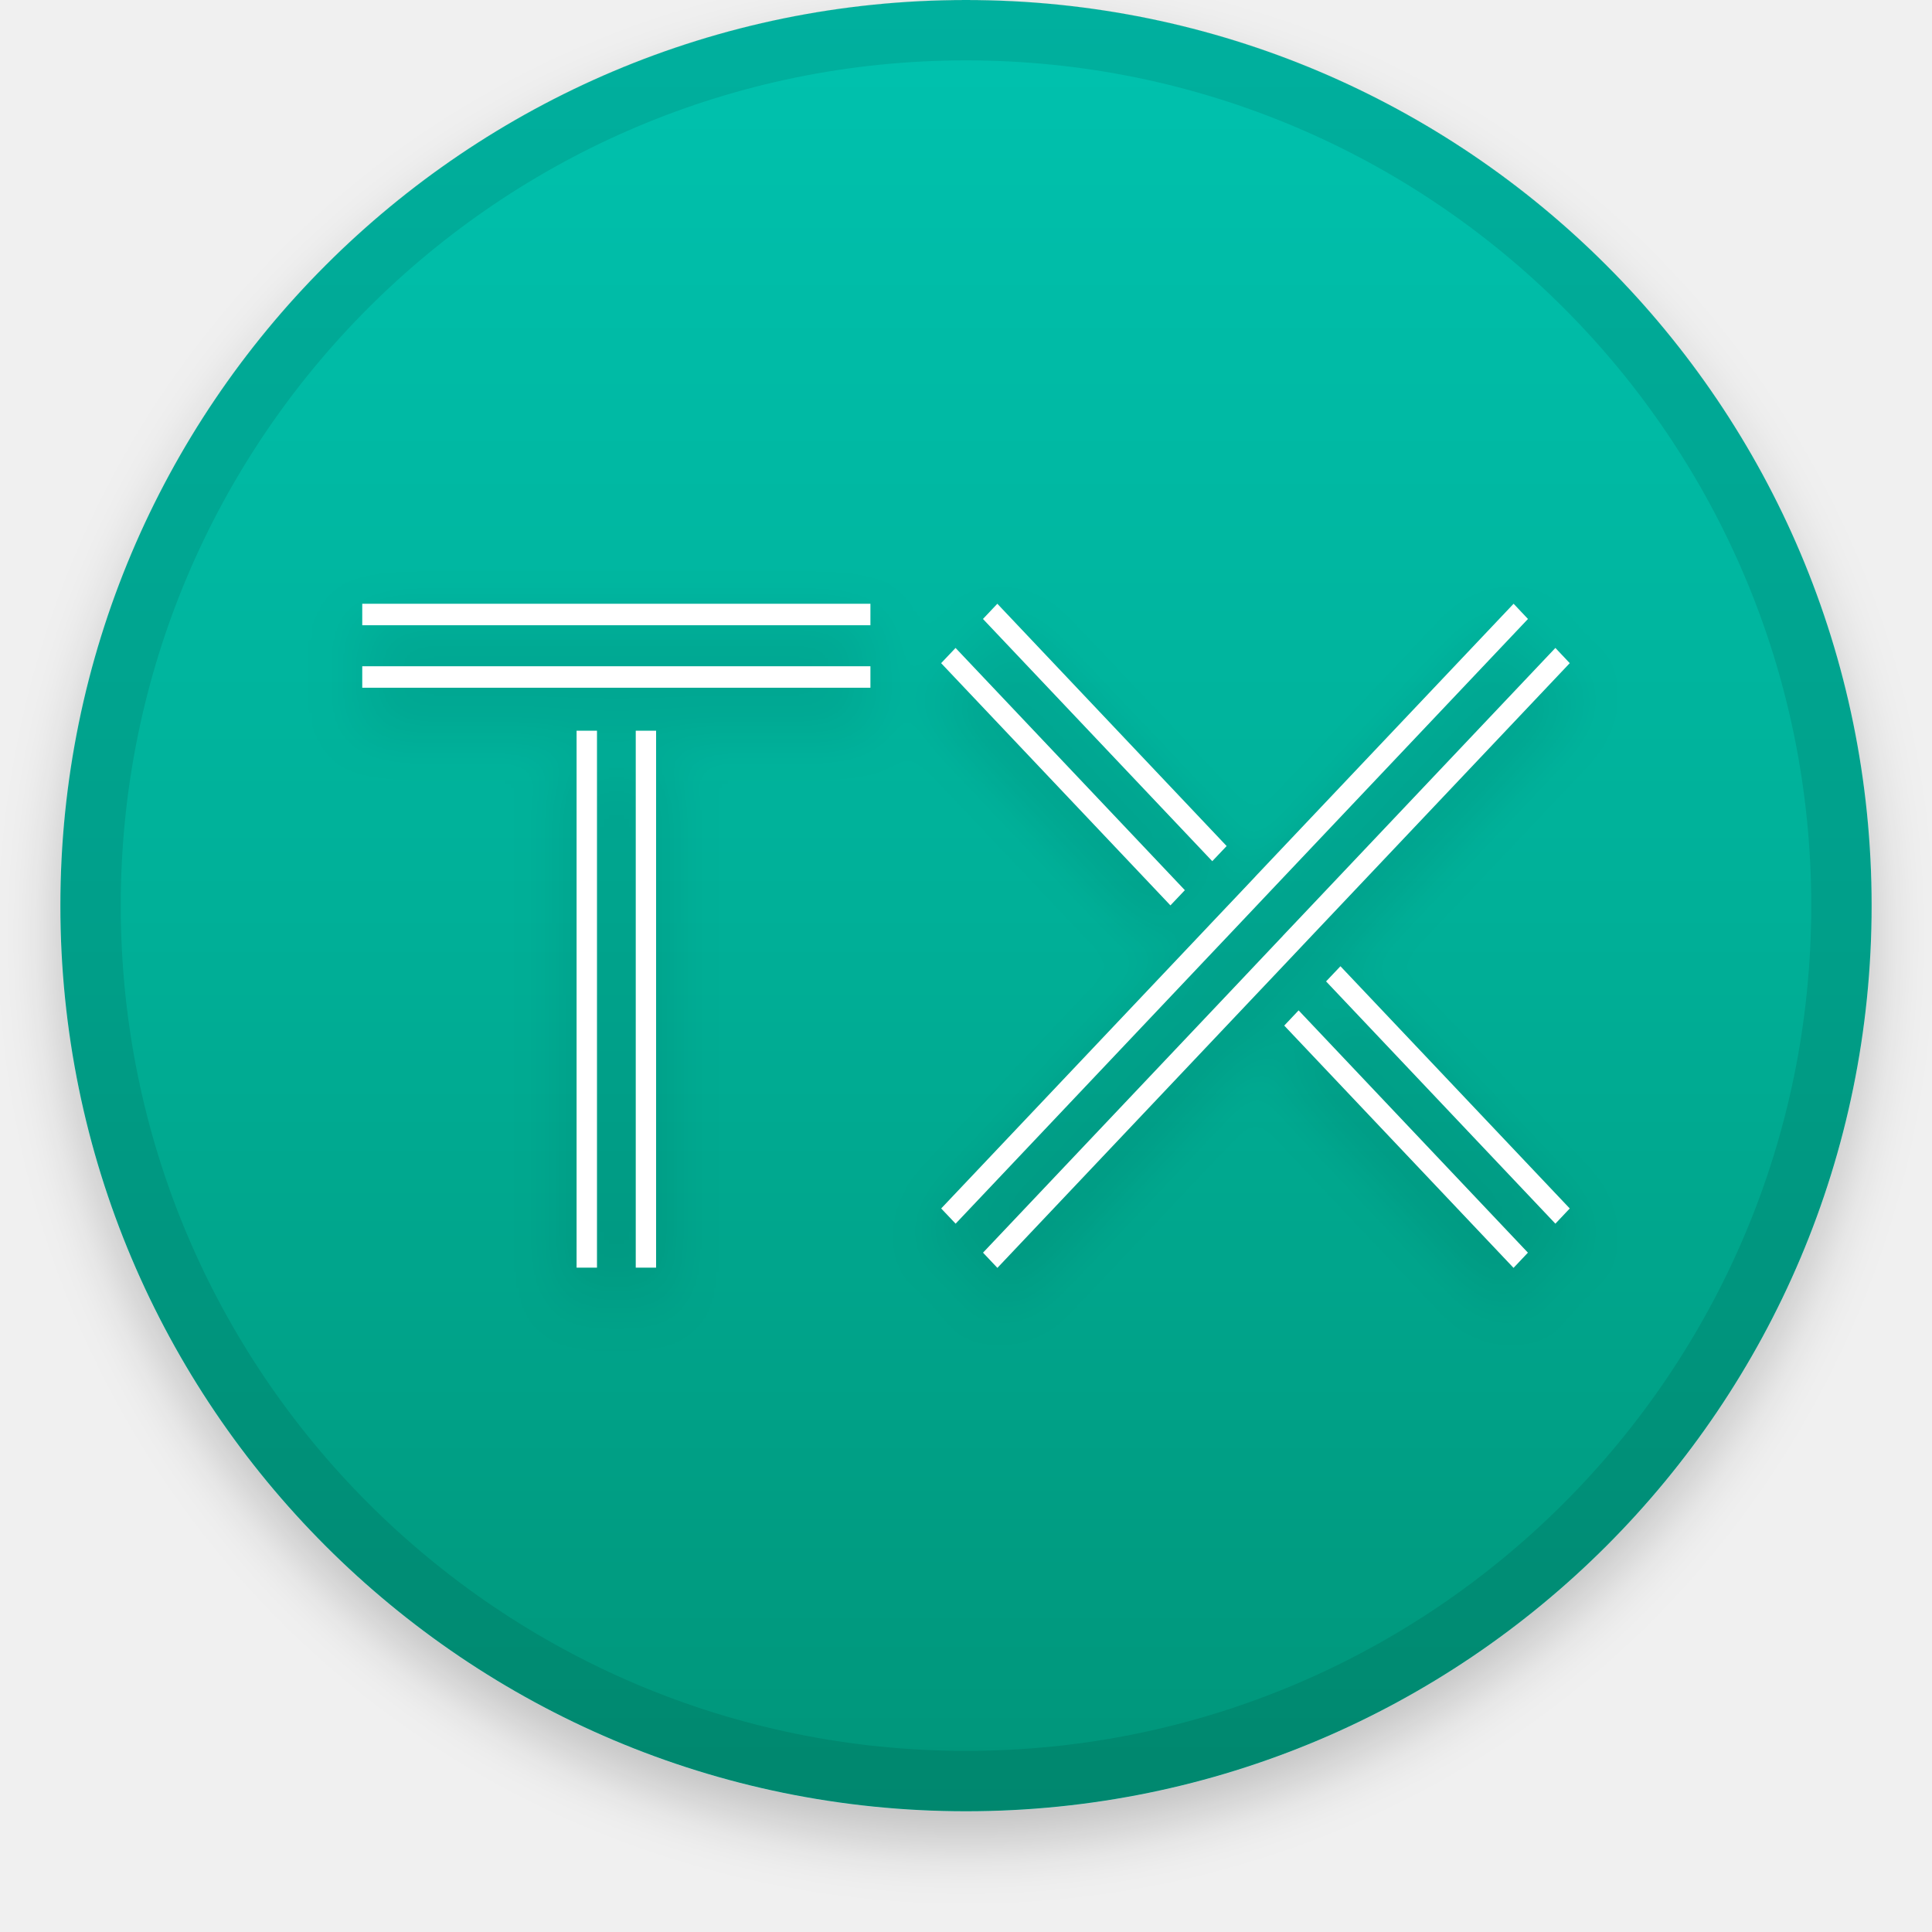
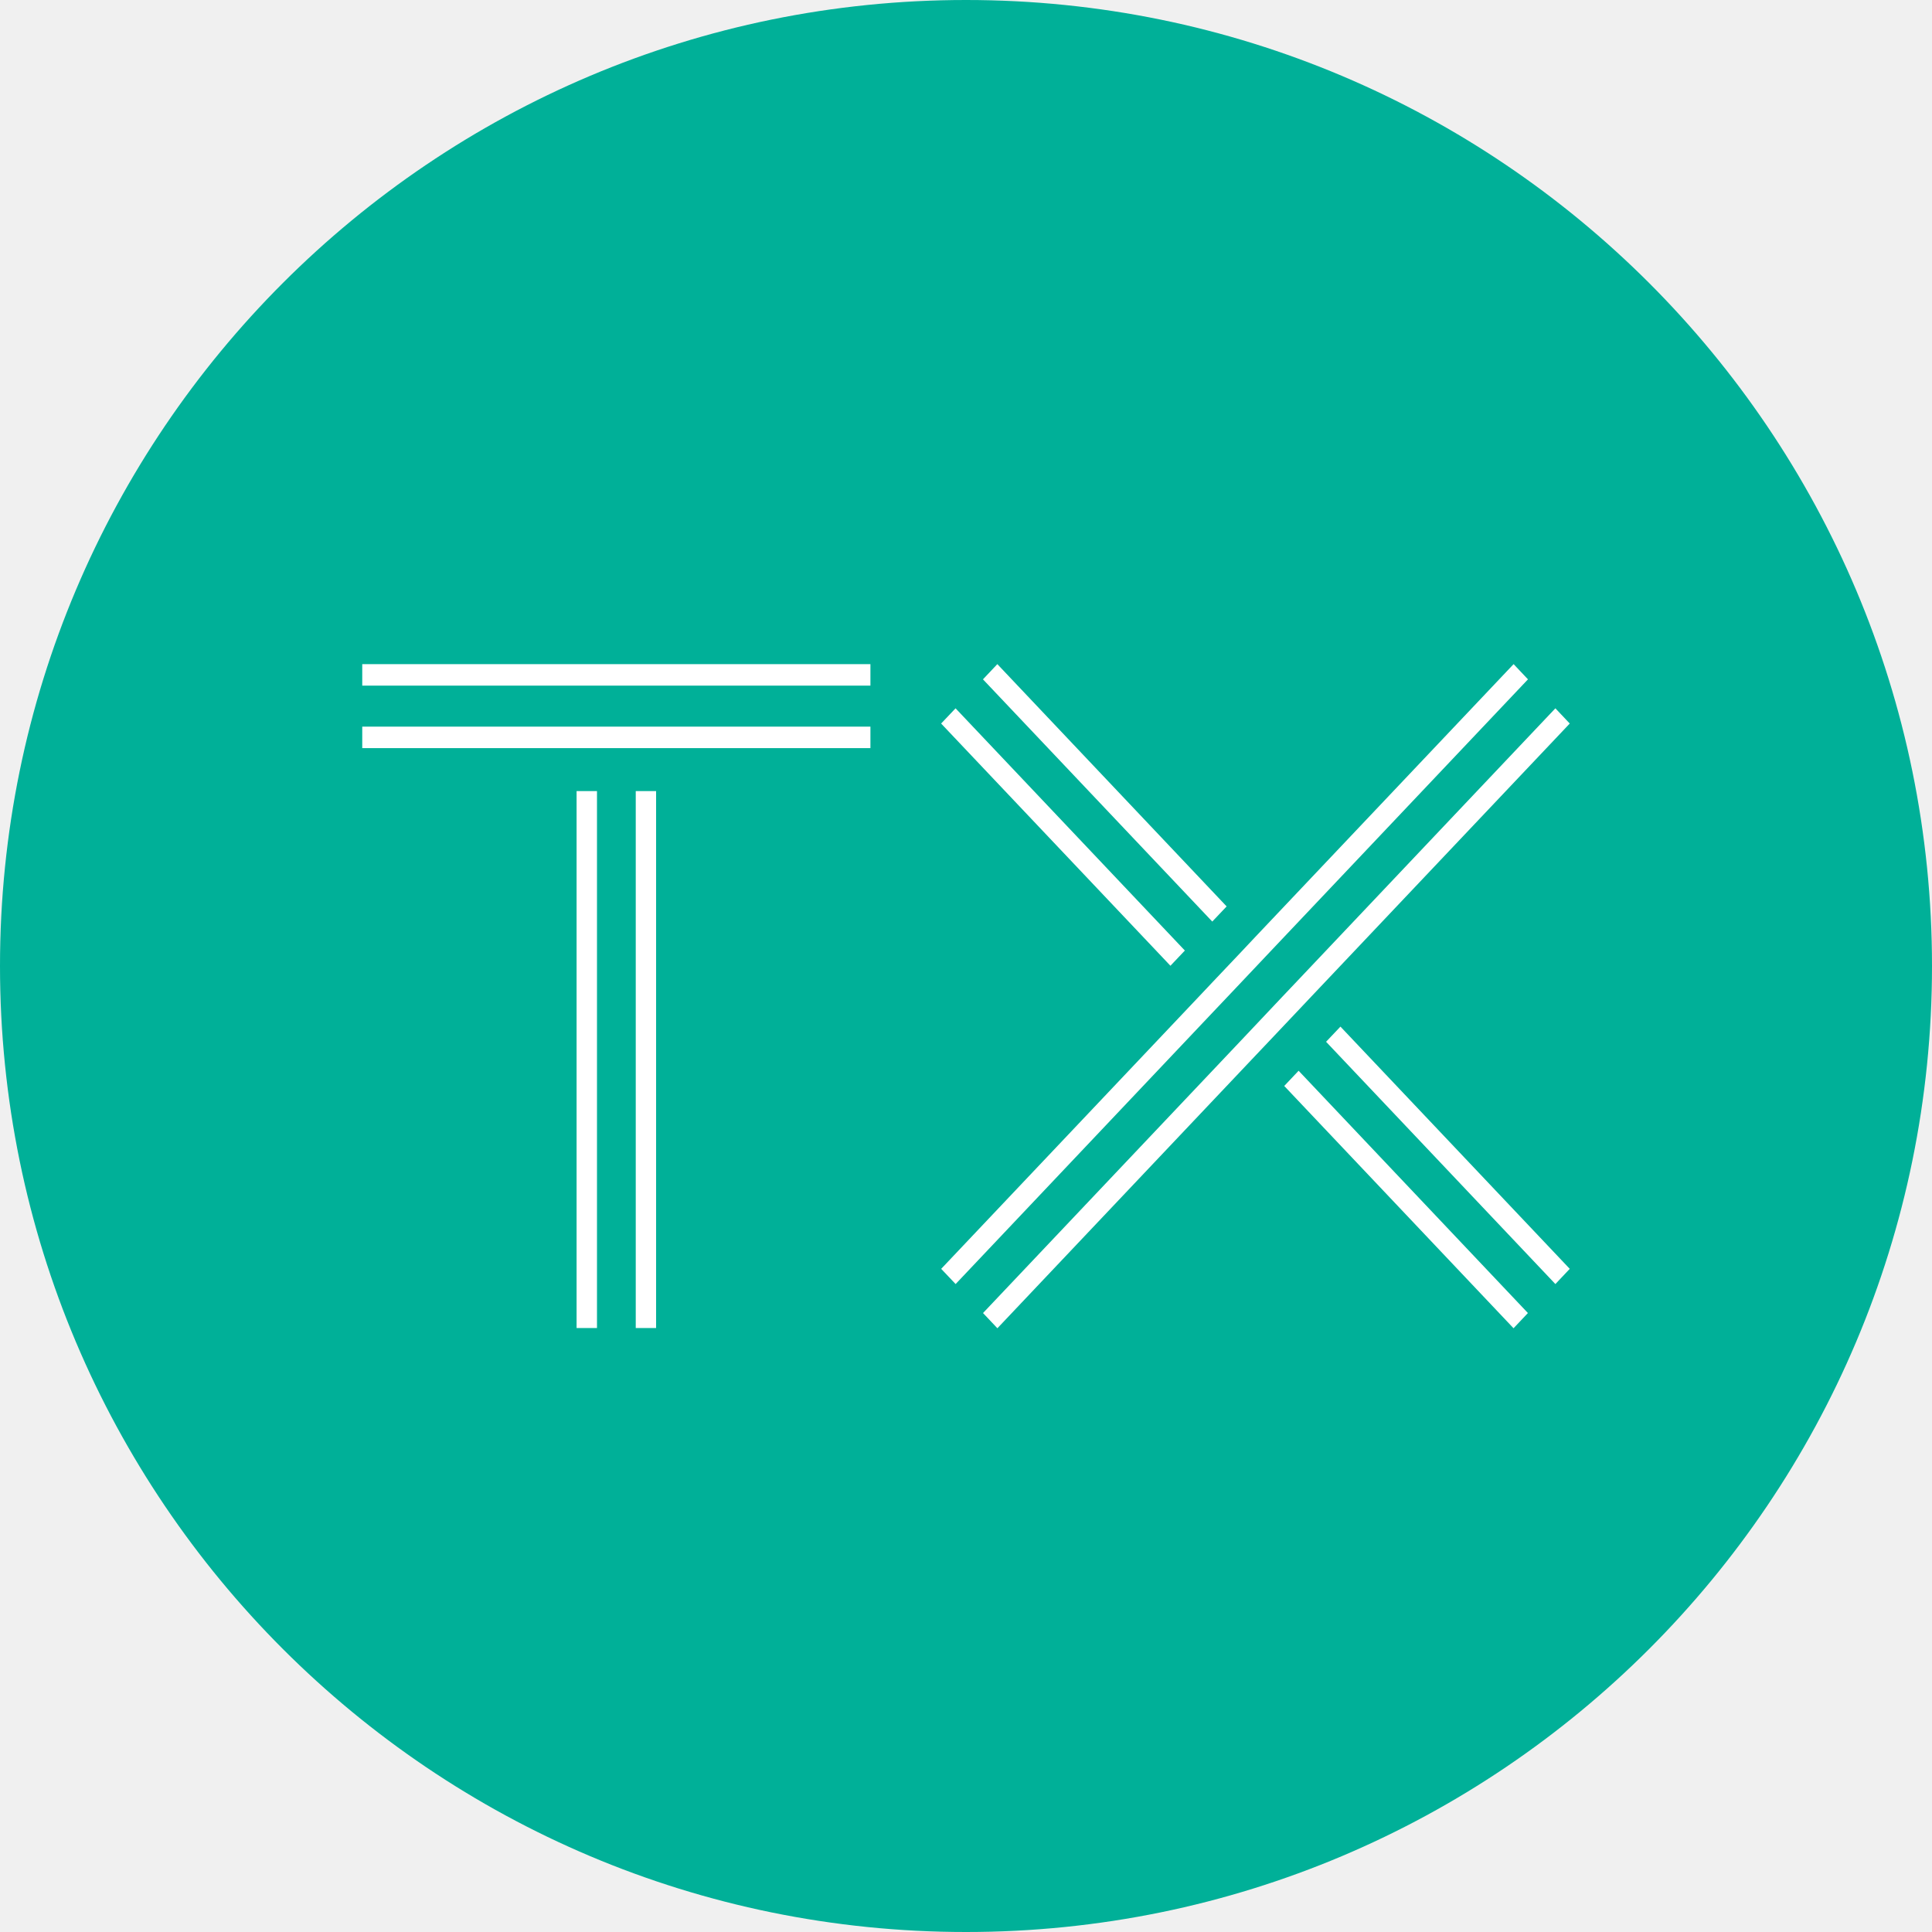
- <svg xmlns="http://www.w3.org/2000/svg" xmlns:xlink="http://www.w3.org/1999/xlink" width="32" height="32" viewBox="0 0 32 32">
-   <defs>
-     <filter id="a" width="111.7%" height="111.7%" x="-5.8%" y="-4.2%" filterUnits="objectBoundingBox">
-       <feOffset dy=".5" in="SourceAlpha" result="shadowOffsetOuter1" />
-       <feGaussianBlur in="shadowOffsetOuter1" result="shadowBlurOuter1" stdDeviation=".5" />
-       <feComposite in="shadowBlurOuter1" in2="SourceAlpha" operator="out" result="shadowBlurOuter1" />
-       <feColorMatrix in="shadowBlurOuter1" values="0 0 0 0 0 0 0 0 0 0 0 0 0 0 0 0 0 0 0.199 0" />
-     </filter>
-     <filter id="d" width="117.5%" height="131.8%" x="-8.8%" y="-11.4%" filterUnits="objectBoundingBox">
-       <feOffset dy=".5" in="SourceAlpha" result="shadowOffsetOuter1" />
-       <feGaussianBlur in="shadowOffsetOuter1" result="shadowBlurOuter1" stdDeviation=".5" />
-       <feColorMatrix in="shadowBlurOuter1" values="0 0 0 0 0 0 0 0 0 0 0 0 0 0 0 0 0 0 0.204 0" />
-     </filter>
-     <linearGradient id="c" x1="50%" x2="50%" y1="0%" y2="100%">
-       <stop offset="0%" stop-color="#FFF" stop-opacity=".5" />
-       <stop offset="100%" stop-opacity=".5" />
-     </linearGradient>
-     <circle id="b" cx="16" cy="15" r="15" />
-     <path id="e" d="M6 11.391v-.356h8.417v.356H6zm0-1.035V10h8.417v.356H6zm3.55 10.64v-8.893h.338v8.893H9.55zm.98 0v-8.893h.337v8.893h-.337zm15.232-.728l-3.798-4.013.238-.251L26 20.016l-.238.252zM16.519 10l3.798 4.013-.238.251-3.798-4.012.238-.252zm8.55 11l-3.798-4.013.238-.252 3.798 4.013-.238.252zm-9.242-10.268l3.798 4.012-.239.252-3.798-4.012.239-.252zm5.421 4.768l.239-.252 4.275-4.516.238.252-4.275 4.516-.238.252-.454.48-.239.252L16.52 21l-.238-.252 4.275-4.516.238-.252.454-.48zm-.454-.984L25.07 10l.238.252-4.275 4.516-.238.252-.454.48-.239.252-4.274 4.516-.239-.252 4.275-4.516.238-.252.455-.48.238-.252z" />
-   </defs>
+ <svg xmlns="http://www.w3.org/2000/svg" viewBox="0 0 32 32">
  <g fill="none" fill-rule="evenodd">
-     <use fill="#000" filter="url(#a)" xlink:href="#b" />
-     <use fill="#00B098" xlink:href="#b" />
-     <use fill="url(#c)" style="mix-blend-mode:soft-light" xlink:href="#b" />
-     <circle cx="16" cy="15" r="14.5" stroke="#000" stroke-opacity=".097" />
-     <g fill-rule="nonzero">
-       <use fill="#000" filter="url(#d)" xlink:href="#e" />
-       <use fill="#FFF" fill-rule="evenodd" xlink:href="#e" />
-     </g>
+     <circle cx="16" cy="16" fill="#00b098" r="16" />
+     <path d="M6 12.391v-.356h8.417v.356zm0-1.035V11h8.417v.356zm3.55 10.64v-8.893h.338v8.893zm.98 0v-8.893h.337v8.893zm15.232-.728l-3.798-4.013.238-.251L26 21.016zM16.519 11l3.798 4.013-.238.251-3.798-4.012zm8.55 11l-3.798-4.013.238-.252 3.798 4.013zm-9.242-10.268l3.798 4.012-.239.252-3.798-4.012zm5.421 4.768l.239-.252 4.275-4.516.238.252-4.275 4.516-.238.252-.454.48-.239.252L16.52 22l-.238-.252 4.275-4.516.238-.252zm-.454-.984L25.07 11l.238.252-4.275 4.516-.238.252-.454.48-.239.252-4.274 4.516-.239-.252 4.275-4.516.238-.252.455-.48z" fill="#fff" fill-rule="nonzero" />
  </g>
</svg>
